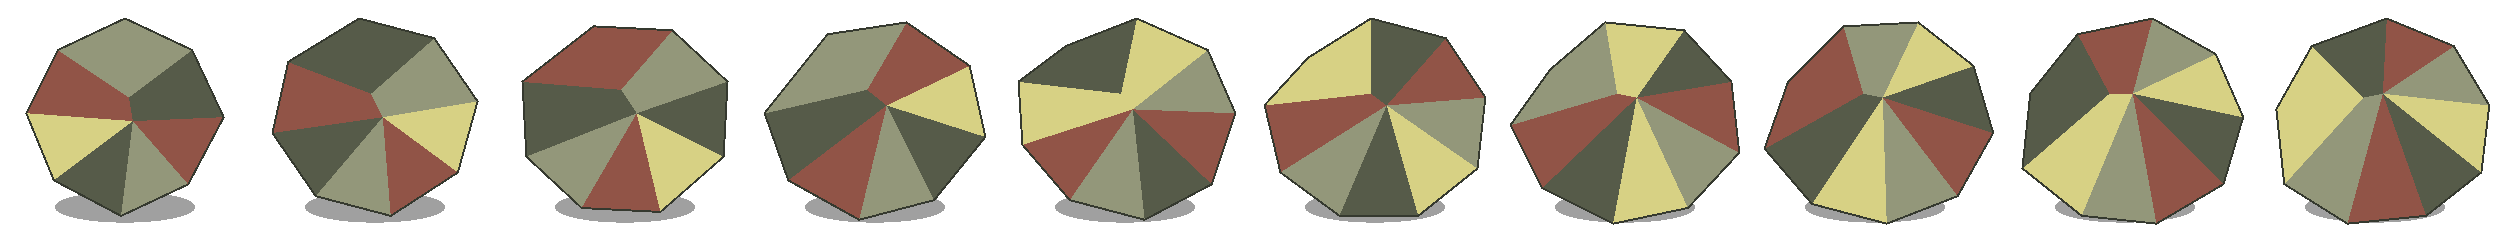
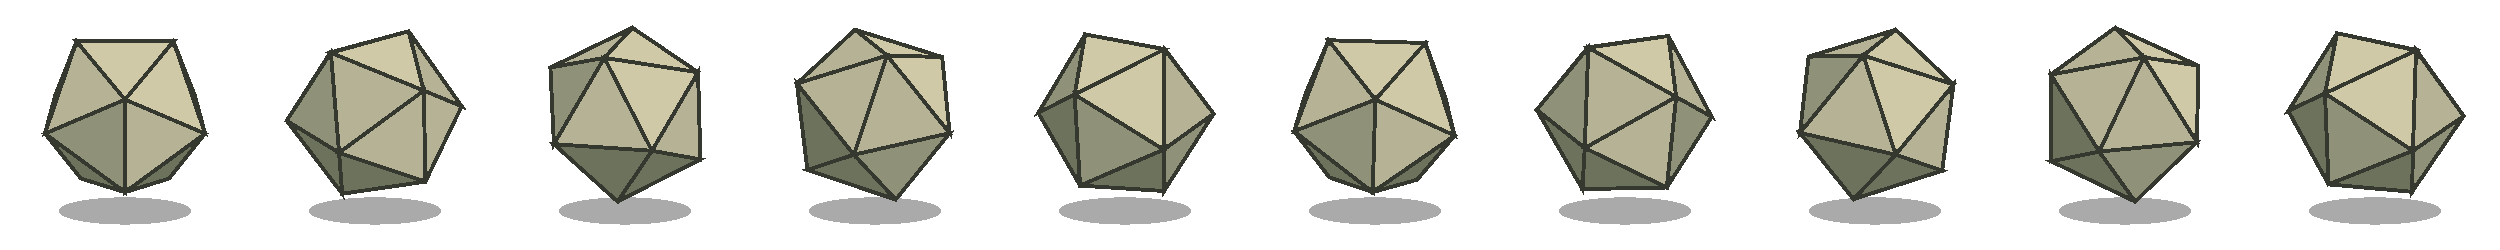
<svg xmlns="http://www.w3.org/2000/svg" width="640" height="64" viewBox="0 0 640 64" shape-rendering="crispEdges">
-   <defs>
-     <style>
-       .o{fill:#c8c4aa;stroke:#35392f;stroke-width:1}.m{fill:#93977a}.d{fill:#565b49}.r{fill:#915447}.a{fill:#d7d184}.s{fill:#050605;opacity:.38}
-     </style>
-   </defs>
  <g transform="translate(0 0)">
-     <ellipse class="s" cx="32" cy="53" rx="18" ry="4" />
-     <polygon class="o" points="32,5 49,13 57,30 48,47 31,55 14,46 7,29 15,13" />
-     <polygon class="m" points="32,5 49,13 33,25 15,13" />
-     <polygon class="d" points="49,13 57,30 34,31 33,25" />
-     <polygon class="r" points="57,30 48,47 34,31" />
-     <polygon class="m" points="48,47 31,55 34,31" />
-     <polygon class="d" points="31,55 14,46 34,31" />
-     <polygon class="a" points="14,46 7,29 34,31" />
-     <polygon class="r" points="7,29 15,13 33,25 34,31" />
+     <ellipse cx="32" cy="54" rx="17" ry="3.5" fill="#050605" opacity=".34" />
+     <polygon points="32.0,11.8 19.6,10.6 44.4,10.6" fill="#b5b296" stroke="#34382e" stroke-width="1" />
+     <polygon points="19.6,10.6 14.1,24.5 11.5,34.2" fill="#6d725d" stroke="#34382e" stroke-width="1" />
+     <polygon points="44.4,10.6 52.5,34.2 49.9,24.5" fill="#b5b296" stroke="#34382e" stroke-width="1" />
+     <polygon points="32.0,49.2 11.5,34.2 20.7,45.7" fill="#6d725d" stroke="#34382e" stroke-width="1" />
+     <polygon points="32.0,49.2 43.3,45.7 52.5,34.2" fill="#6d725d" stroke="#34382e" stroke-width="1" />
+     <polygon points="32.0,25.5 44.4,10.6 19.6,10.6" fill="#cfc9a8" stroke="#34382e" stroke-width="1" />
+     <polygon points="32.0,25.5 19.6,10.6 11.5,34.2" fill="#b5b296" stroke="#34382e" stroke-width="1" />
+     <polygon points="32.0,25.5 52.5,34.2 44.4,10.6" fill="#cfc9a8" stroke="#34382e" stroke-width="1" />
+     <polygon points="32.0,49.2 32.0,25.5 11.5,34.2" fill="#8f9278" stroke="#34382e" stroke-width="1" />
+     <polygon points="32.0,49.2 52.5,34.2 32.0,25.5" fill="#b5b296" stroke="#34382e" stroke-width="1" />
  </g>
  <g transform="translate(64 0)">
-     <ellipse class="s" cx="32" cy="53" rx="18" ry="4" />
-     <polygon class="o" points="28,5 47,10 58,26 53,44 36,55 17,50 6,34 10,16" />
-     <polygon class="d" points="28,5 47,10 31,24 10,16" />
-     <polygon class="m" points="47,10 58,26 34,30 31,24" />
-     <polygon class="a" points="58,26 53,44 34,30" />
-     <polygon class="r" points="53,44 36,55 34,30" />
-     <polygon class="m" points="36,55 17,50 34,30" />
-     <polygon class="d" points="17,50 6,34 34,30" />
-     <polygon class="r" points="6,34 10,16 31,24 34,30" />
+     <ellipse cx="32" cy="54" rx="17" ry="3.5" fill="#050605" opacity=".34" />
+     <polygon points="20.6,13.4 20.7,13.5 40.6,8.0" fill="#b5b296" stroke="#34382e" stroke-width="1" />
+     <polygon points="20.6,13.4 9.4,30.9 20.7,13.5" fill="#6d725d" stroke="#34382e" stroke-width="1" />
+     <polygon points="44.5,23.2 54.2,27.2 40.6,8.0" fill="#b5b296" stroke="#34382e" stroke-width="1" />
+     <polygon points="23.6,49.6 22.8,39.1 9.4,30.9" fill="#6d725d" stroke="#34382e" stroke-width="1" />
+     <polygon points="44.9,46.5 54.2,27.2 44.5,23.2" fill="#b5b296" stroke="#34382e" stroke-width="1" />
+     <polygon points="44.9,46.5 22.8,39.1 23.6,49.6" fill="#6d725d" stroke="#34382e" stroke-width="1" />
+     <polygon points="44.5,23.2 40.6,8.0 20.7,13.5" fill="#cfc9a8" stroke="#34382e" stroke-width="1" />
+     <polygon points="20.7,13.5 9.4,30.9 22.8,39.1" fill="#8f9278" stroke="#34382e" stroke-width="1" />
+     <polygon points="44.9,46.5 44.5,23.2 22.8,39.1" fill="#b5b296" stroke="#34382e" stroke-width="1" />
+     <polygon points="44.5,23.2 20.7,13.5 22.8,39.1" fill="#b5b296" stroke="#34382e" stroke-width="1" />
  </g>
  <g transform="translate(128 0)">
-     <ellipse class="s" cx="32" cy="53" rx="18" ry="4" />
-     <polygon class="o" points="24,7 44,8 58,21 57,40 41,54 21,53 7,40 6,21" />
-     <polygon class="r" points="24,7 44,8 31,23 6,21" />
-     <polygon class="m" points="44,8 58,21 35,29 31,23" />
-     <polygon class="d" points="58,21 57,40 35,29" />
-     <polygon class="a" points="57,40 41,54 35,29" />
-     <polygon class="r" points="41,54 21,53 35,29" />
-     <polygon class="m" points="21,53 7,40 35,29" />
-     <polygon class="d" points="7,40 6,21 31,23 35,29" />
+     <ellipse cx="32" cy="54" rx="17" ry="3.5" fill="#050605" opacity=".34" />
+     <polygon points="15.6,38.2 13.8,36.9 12.9,17.3" fill="#6d725d" stroke="#34382e" stroke-width="1" />
+     <polygon points="15.6,38.2 30.1,51.6 13.8,36.9" fill="#6d725d" stroke="#34382e" stroke-width="1" />
+     <polygon points="12.9,17.3 26.7,14.8 33.9,7.1" fill="#b5b296" stroke="#34382e" stroke-width="1" />
+     <polygon points="51.3,40.8 38.9,38.6 30.1,51.6" fill="#6d725d" stroke="#34382e" stroke-width="1" />
+     <polygon points="50.7,18.5 33.9,7.1 26.7,14.8" fill="#cfc9a8" stroke="#34382e" stroke-width="1" />
+     <polygon points="12.9,17.3 13.8,36.9 26.7,14.8" fill="#8f9278" stroke="#34382e" stroke-width="1" />
+     <polygon points="51.3,40.8 50.7,18.5 38.9,38.6" fill="#b5b296" stroke="#34382e" stroke-width="1" />
+     <polygon points="30.1,51.6 38.9,38.6 13.8,36.9" fill="#6d725d" stroke="#34382e" stroke-width="1" />
+     <polygon points="50.7,18.5 26.7,14.8 38.9,38.6" fill="#cfc9a8" stroke="#34382e" stroke-width="1" />
+     <polygon points="26.7,14.8 13.8,36.9 38.9,38.6" fill="#b5b296" stroke="#34382e" stroke-width="1" />
  </g>
  <g transform="translate(192 0)">
-     <ellipse class="s" cx="32" cy="53" rx="18" ry="4" />
-     <polygon class="o" points="20,9 40,6 56,17 60,35 47,51 28,56 10,46 4,29" />
-     <polygon class="m" points="20,9 40,6 30,23 4,29" />
-     <polygon class="r" points="40,6 56,17 35,27 30,23" />
-     <polygon class="a" points="56,17 60,35 35,27" />
-     <polygon class="d" points="60,35 47,51 35,27" />
-     <polygon class="m" points="47,51 28,56 35,27" />
-     <polygon class="r" points="28,56 10,46 35,27" />
-     <polygon class="d" points="10,46 4,29 30,23 35,27" />
+     <ellipse cx="32" cy="54" rx="17" ry="3.5" fill="#050605" opacity=".34" />
+     <polygon points="49.6,35.7 49.2,14.6 51.1,34.1" fill="#8f9278" stroke="#34382e" stroke-width="1" />
+     <polygon points="49.6,35.7 51.1,34.1 37.3,51.1" fill="#6d725d" stroke="#34382e" stroke-width="1" />
+     <polygon points="49.2,14.6 26.9,7.6 35.1,14.2" fill="#cfc9a8" stroke="#34382e" stroke-width="1" />
+     <polygon points="14.7,43.5 37.3,51.1 26.6,39.6" fill="#6d725d" stroke="#34382e" stroke-width="1" />
+     <polygon points="12.0,21.4 35.1,14.2 26.9,7.6" fill="#b5b296" stroke="#34382e" stroke-width="1" />
+     <polygon points="49.2,14.6 35.1,14.2 51.1,34.1" fill="#cfc9a8" stroke="#34382e" stroke-width="1" />
+     <polygon points="14.7,43.5 26.6,39.6 12.0,21.4" fill="#6d725d" stroke="#34382e" stroke-width="1" />
+     <polygon points="37.3,51.1 51.1,34.1 26.6,39.6" fill="#8f9278" stroke="#34382e" stroke-width="1" />
+     <polygon points="12.0,21.4 26.6,39.6 35.1,14.2" fill="#b5b296" stroke="#34382e" stroke-width="1" />
+     <polygon points="35.1,14.2 26.6,39.6 51.1,34.1" fill="#b5b296" stroke="#34382e" stroke-width="1" />
  </g>
  <g transform="translate(256 0)">
-     <ellipse class="s" cx="32" cy="53" rx="18" ry="4" />
-     <polygon class="o" points="17,12 35,5 53,13 60,29 54,47 37,56 18,51 6,37 5,21" />
-     <polygon class="d" points="17,12 35,5 31,24 5,21" />
-     <polygon class="a" points="35,5 53,13 34,28 31,24" />
-     <polygon class="m" points="53,13 60,29 34,28" />
-     <polygon class="r" points="60,29 54,47 34,28" />
-     <polygon class="d" points="54,47 37,56 34,28" />
-     <polygon class="m" points="37,56 18,51 34,28" />
-     <polygon class="r" points="18,51 6,37 34,28" />
-     <polygon class="a" points="6,37 5,21 31,24 34,28" />
+     <ellipse cx="32" cy="54" rx="17" ry="3.5" fill="#050605" opacity=".34" />
+     <polygon points="42.2,12.6 21.8,8.8 42.1,12.6" fill="#b5b296" stroke="#34382e" stroke-width="1" />
+     <polygon points="42.2,12.6 42.1,12.6 54.7,29.1" fill="#b5b296" stroke="#34382e" stroke-width="1" />
+     <polygon points="19.1,24.2 21.8,8.8 9.8,28.9" fill="#8f9278" stroke="#34382e" stroke-width="1" />
+     <polygon points="42.0,48.9 54.7,29.1 41.9,38.3" fill="#8f9278" stroke="#34382e" stroke-width="1" />
+     <polygon points="20.5,47.5 19.1,24.2 9.8,28.9" fill="#6d725d" stroke="#34382e" stroke-width="1" />
+     <polygon points="20.5,47.5 42.0,48.9 41.9,38.3" fill="#6d725d" stroke="#34382e" stroke-width="1" />
+     <polygon points="19.1,24.2 42.1,12.6 21.8,8.8" fill="#cfc9a8" stroke="#34382e" stroke-width="1" />
+     <polygon points="42.1,12.6 41.9,38.3 54.7,29.1" fill="#b5b296" stroke="#34382e" stroke-width="1" />
+     <polygon points="20.5,47.5 41.9,38.3 19.1,24.2" fill="#8f9278" stroke="#34382e" stroke-width="1" />
+     <polygon points="19.1,24.2 41.9,38.3 42.1,12.6" fill="#cfc9a8" stroke="#34382e" stroke-width="1" />
  </g>
  <g transform="translate(320 0)">
-     <ellipse class="s" cx="32" cy="53" rx="18" ry="4" />
-     <polygon class="o" points="15,15 31,5 50,10 60,25 58,43 43,55 23,55 8,44 4,27" />
-     <polygon class="a" points="15,15 31,5 31,24 4,27" />
-     <polygon class="d" points="31,5 50,10 35,27 31,24" />
-     <polygon class="r" points="50,10 60,25 35,27" />
-     <polygon class="m" points="60,25 58,43 35,27" />
-     <polygon class="a" points="58,43 43,55 35,27" />
-     <polygon class="d" points="43,55 23,55 35,27" />
-     <polygon class="m" points="23,55 8,44 35,27" />
-     <polygon class="r" points="8,44 4,27 31,24 35,27" />
+     <ellipse cx="32" cy="54" rx="17" ry="3.5" fill="#050605" opacity=".34" />
+     <polygon points="32.5,11.8 20.1,10.3 44.9,11.0" fill="#b5b296" stroke="#34382e" stroke-width="1" />
+     <polygon points="20.1,10.3 14.2,24.0 11.3,33.6" fill="#6d725d" stroke="#34382e" stroke-width="1" />
+     <polygon points="44.9,11.0 52.4,34.7 50.0,25.0" fill="#b5b296" stroke="#34382e" stroke-width="1" />
+     <polygon points="31.4,49.2 11.3,33.6 20.3,45.4" fill="#6d725d" stroke="#34382e" stroke-width="1" />
+     <polygon points="31.4,49.2 42.8,46.0 52.4,34.7" fill="#6d725d" stroke="#34382e" stroke-width="1" />
+     <polygon points="32.1,25.5 44.9,11.0 20.1,10.3" fill="#cfc9a8" stroke="#34382e" stroke-width="1" />
+     <polygon points="32.1,25.5 20.1,10.3 11.3,33.6" fill="#b5b296" stroke="#34382e" stroke-width="1" />
+     <polygon points="32.1,25.5 52.4,34.7 44.9,11.0" fill="#cfc9a8" stroke="#34382e" stroke-width="1" />
+     <polygon points="31.4,49.2 52.4,34.7 32.1,25.5" fill="#b5b296" stroke="#34382e" stroke-width="1" />
+     <polygon points="31.4,49.2 32.1,25.5 11.3,33.6" fill="#8f9278" stroke="#34382e" stroke-width="1" />
  </g>
  <g transform="translate(384 0)">
-     <ellipse class="s" cx="32" cy="53" rx="18" ry="4" />
-     <polygon class="o" points="13,18 27,6 47,8 59,21 61,39 48,53 29,57 11,48 3,32" />
-     <polygon class="m" points="13,18 27,6 30,24 3,32" />
-     <polygon class="a" points="27,6 47,8 35,25 30,24" />
-     <polygon class="d" points="47,8 59,21 35,25" />
-     <polygon class="r" points="59,21 61,39 35,25" />
-     <polygon class="m" points="61,39 48,53 35,25" />
-     <polygon class="a" points="48,53 29,57 35,25" />
-     <polygon class="d" points="29,57 11,48 35,25" />
-     <polygon class="r" points="11,48 3,32 30,24 35,25" />
+     <ellipse cx="32" cy="54" rx="17" ry="3.5" fill="#050605" opacity=".34" />
+     <polygon points="22.5,12.1 22.6,12.2 43.1,9.2" fill="#b5b296" stroke="#34382e" stroke-width="1" />
+     <polygon points="22.5,12.1 9.4,28.1 22.6,12.2" fill="#8f9278" stroke="#34382e" stroke-width="1" />
+     <polygon points="45.1,24.8 54.2,29.9 43.1,9.2" fill="#b5b296" stroke="#34382e" stroke-width="1" />
+     <polygon points="21.1,48.4 21.7,37.9 9.4,28.1" fill="#6d725d" stroke="#34382e" stroke-width="1" />
+     <polygon points="42.7,48.0 54.2,29.9 45.1,24.8" fill="#8f9278" stroke="#34382e" stroke-width="1" />
+     <polygon points="42.7,48.0 21.7,37.9 21.1,48.4" fill="#6d725d" stroke="#34382e" stroke-width="1" />
+     <polygon points="45.1,24.8 43.1,9.2 22.6,12.2" fill="#cfc9a8" stroke="#34382e" stroke-width="1" />
+     <polygon points="22.6,12.2 9.4,28.1 21.7,37.9" fill="#8f9278" stroke="#34382e" stroke-width="1" />
+     <polygon points="42.7,48.0 45.1,24.8 21.7,37.9" fill="#b5b296" stroke="#34382e" stroke-width="1" />
+     <polygon points="45.1,24.8 22.6,12.2 21.7,37.9" fill="#b5b296" stroke="#34382e" stroke-width="1" />
  </g>
  <g transform="translate(448 0)">
-     <ellipse class="s" cx="32" cy="53" rx="18" ry="4" />
-     <polygon class="o" points="10,21 24,7 43,6 57,17 62,34 53,50 35,57 16,52 4,38" />
-     <polygon class="r" points="10,21 24,7 29,24 4,38" />
-     <polygon class="m" points="24,7 43,6 34,25 29,24" />
-     <polygon class="a" points="43,6 57,17 34,25" />
-     <polygon class="d" points="57,17 62,34 34,25" />
-     <polygon class="r" points="62,34 53,50 34,25" />
-     <polygon class="m" points="53,50 35,57 34,25" />
-     <polygon class="a" points="35,57 16,52 34,25" />
-     <polygon class="d" points="16,52 4,38 29,24 34,25" />
+     <ellipse cx="32" cy="54" rx="17" ry="3.5" fill="#050605" opacity=".34" />
+     <polygon points="14.3,35.5 12.8,34.0 15.0,14.5" fill="#6d725d" stroke="#34382e" stroke-width="1" />
+     <polygon points="14.3,35.5 26.5,51.0 12.8,34.0" fill="#6d725d" stroke="#34382e" stroke-width="1" />
+     <polygon points="15.0,14.5 29.0,14.2 37.3,7.6" fill="#b5b296" stroke="#34382e" stroke-width="1" />
+     <polygon points="49.2,43.7 37.3,39.6 26.5,51.0" fill="#6d725d" stroke="#34382e" stroke-width="1" />
+     <polygon points="52.1,21.6 37.3,7.6 29.0,14.2" fill="#cfc9a8" stroke="#34382e" stroke-width="1" />
+     <polygon points="15.0,14.5 12.8,34.0 29.0,14.2" fill="#8f9278" stroke="#34382e" stroke-width="1" />
+     <polygon points="49.2,43.7 52.1,21.6 37.3,39.6" fill="#b5b296" stroke="#34382e" stroke-width="1" />
+     <polygon points="26.5,51.0 37.3,39.6 12.8,34.0" fill="#6d725d" stroke="#34382e" stroke-width="1" />
+     <polygon points="52.1,21.6 29.0,14.2 37.3,39.6" fill="#cfc9a8" stroke="#34382e" stroke-width="1" />
+     <polygon points="29.0,14.2 12.8,34.0 37.3,39.6" fill="#b5b296" stroke="#34382e" stroke-width="1" />
  </g>
  <g transform="translate(512 0)">
-     <ellipse class="s" cx="32" cy="53" rx="18" ry="4" />
-     <polygon class="o" points="8,24 20,9 39,5 55,14 62,30 57,47 40,57 21,55 6,43" />
-     <polygon class="d" points="8,24 20,9 28,24 6,43" />
-     <polygon class="r" points="20,9 39,5 34,24 28,24" />
-     <polygon class="m" points="39,5 55,14 34,24" />
-     <polygon class="a" points="55,14 62,30 34,24" />
-     <polygon class="d" points="62,30 57,47 34,24" />
-     <polygon class="r" points="57,47 40,57 34,24" />
-     <polygon class="m" points="40,57 21,55 34,24" />
-     <polygon class="a" points="21,55 6,43 28,24 34,24" />
+     <ellipse cx="32" cy="54" rx="17" ry="3.5" fill="#050605" opacity=".34" />
+     <polygon points="48.7,37.8 50.8,16.8 50.4,36.4" fill="#8f9278" stroke="#34382e" stroke-width="1" />
+     <polygon points="48.7,37.8 50.4,36.4 34.6,51.6" fill="#6d725d" stroke="#34382e" stroke-width="1" />
+     <polygon points="50.8,16.8 29.5,7.1 36.8,14.7" fill="#cfc9a8" stroke="#34382e" stroke-width="1" />
+     <polygon points="13.1,41.3 34.6,51.6 25.4,38.8" fill="#6d725d" stroke="#34382e" stroke-width="1" />
+     <polygon points="13.0,19.1 36.8,14.7 29.5,7.1" fill="#b5b296" stroke="#34382e" stroke-width="1" />
+     <polygon points="50.8,16.8 36.8,14.7 50.4,36.4" fill="#cfc9a8" stroke="#34382e" stroke-width="1" />
+     <polygon points="13.1,41.3 25.4,38.8 13.0,19.1" fill="#6d725d" stroke="#34382e" stroke-width="1" />
+     <polygon points="34.6,51.6 50.4,36.4 25.4,38.8" fill="#8f9278" stroke="#34382e" stroke-width="1" />
+     <polygon points="13.0,19.1 25.4,38.8 36.8,14.7" fill="#b5b296" stroke="#34382e" stroke-width="1" />
+     <polygon points="36.8,14.7 25.4,38.8 50.4,36.4" fill="#b5b296" stroke="#34382e" stroke-width="1" />
  </g>
  <g transform="translate(576 0)">
-     <ellipse class="s" cx="32" cy="53" rx="18" ry="4" />
-     <polygon class="o" points="7,28 16,12 35,5 52,12 61,27 59,44 45,55 25,57 9,47" />
-     <polygon class="a" points="7,28 16,12 29,25 9,47" />
-     <polygon class="d" points="16,12 35,5 34,24 29,25" />
-     <polygon class="r" points="35,5 52,12 34,24" />
-     <polygon class="m" points="52,12 61,27 34,24" />
-     <polygon class="a" points="61,27 59,44 34,24" />
-     <polygon class="d" points="59,44 45,55 34,24" />
-     <polygon class="r" points="45,55 25,57 34,24" />
-     <polygon class="m" points="25,57 9,47 29,25 34,24" />
+     <ellipse cx="32" cy="54" rx="17" ry="3.5" fill="#050605" opacity=".34" />
+     <polygon points="42.6,12.8 22.3,8.5 42.5,12.9" fill="#b5b296" stroke="#34382e" stroke-width="1" />
+     <polygon points="42.6,12.8 42.5,12.9 54.7,29.7" fill="#b5b296" stroke="#34382e" stroke-width="1" />
+     <polygon points="19.2,23.9 22.3,8.5 9.8,28.4" fill="#8f9278" stroke="#34382e" stroke-width="1" />
+     <polygon points="41.5,49.1 54.7,29.7 41.7,38.6" fill="#8f9278" stroke="#34382e" stroke-width="1" />
+     <polygon points="20.1,47.2 19.2,23.9 9.8,28.4" fill="#6d725d" stroke="#34382e" stroke-width="1" />
+     <polygon points="20.1,47.2 41.5,49.1 41.7,38.6" fill="#6d725d" stroke="#34382e" stroke-width="1" />
+     <polygon points="19.2,23.9 42.5,12.9 22.3,8.5" fill="#cfc9a8" stroke="#34382e" stroke-width="1" />
+     <polygon points="42.5,12.9 41.7,38.6 54.7,29.7" fill="#b5b296" stroke="#34382e" stroke-width="1" />
+     <polygon points="20.1,47.2 41.7,38.6 19.2,23.9" fill="#8f9278" stroke="#34382e" stroke-width="1" />
+     <polygon points="19.2,23.9 41.7,38.6 42.5,12.9" fill="#cfc9a8" stroke="#34382e" stroke-width="1" />
  </g>
</svg>
